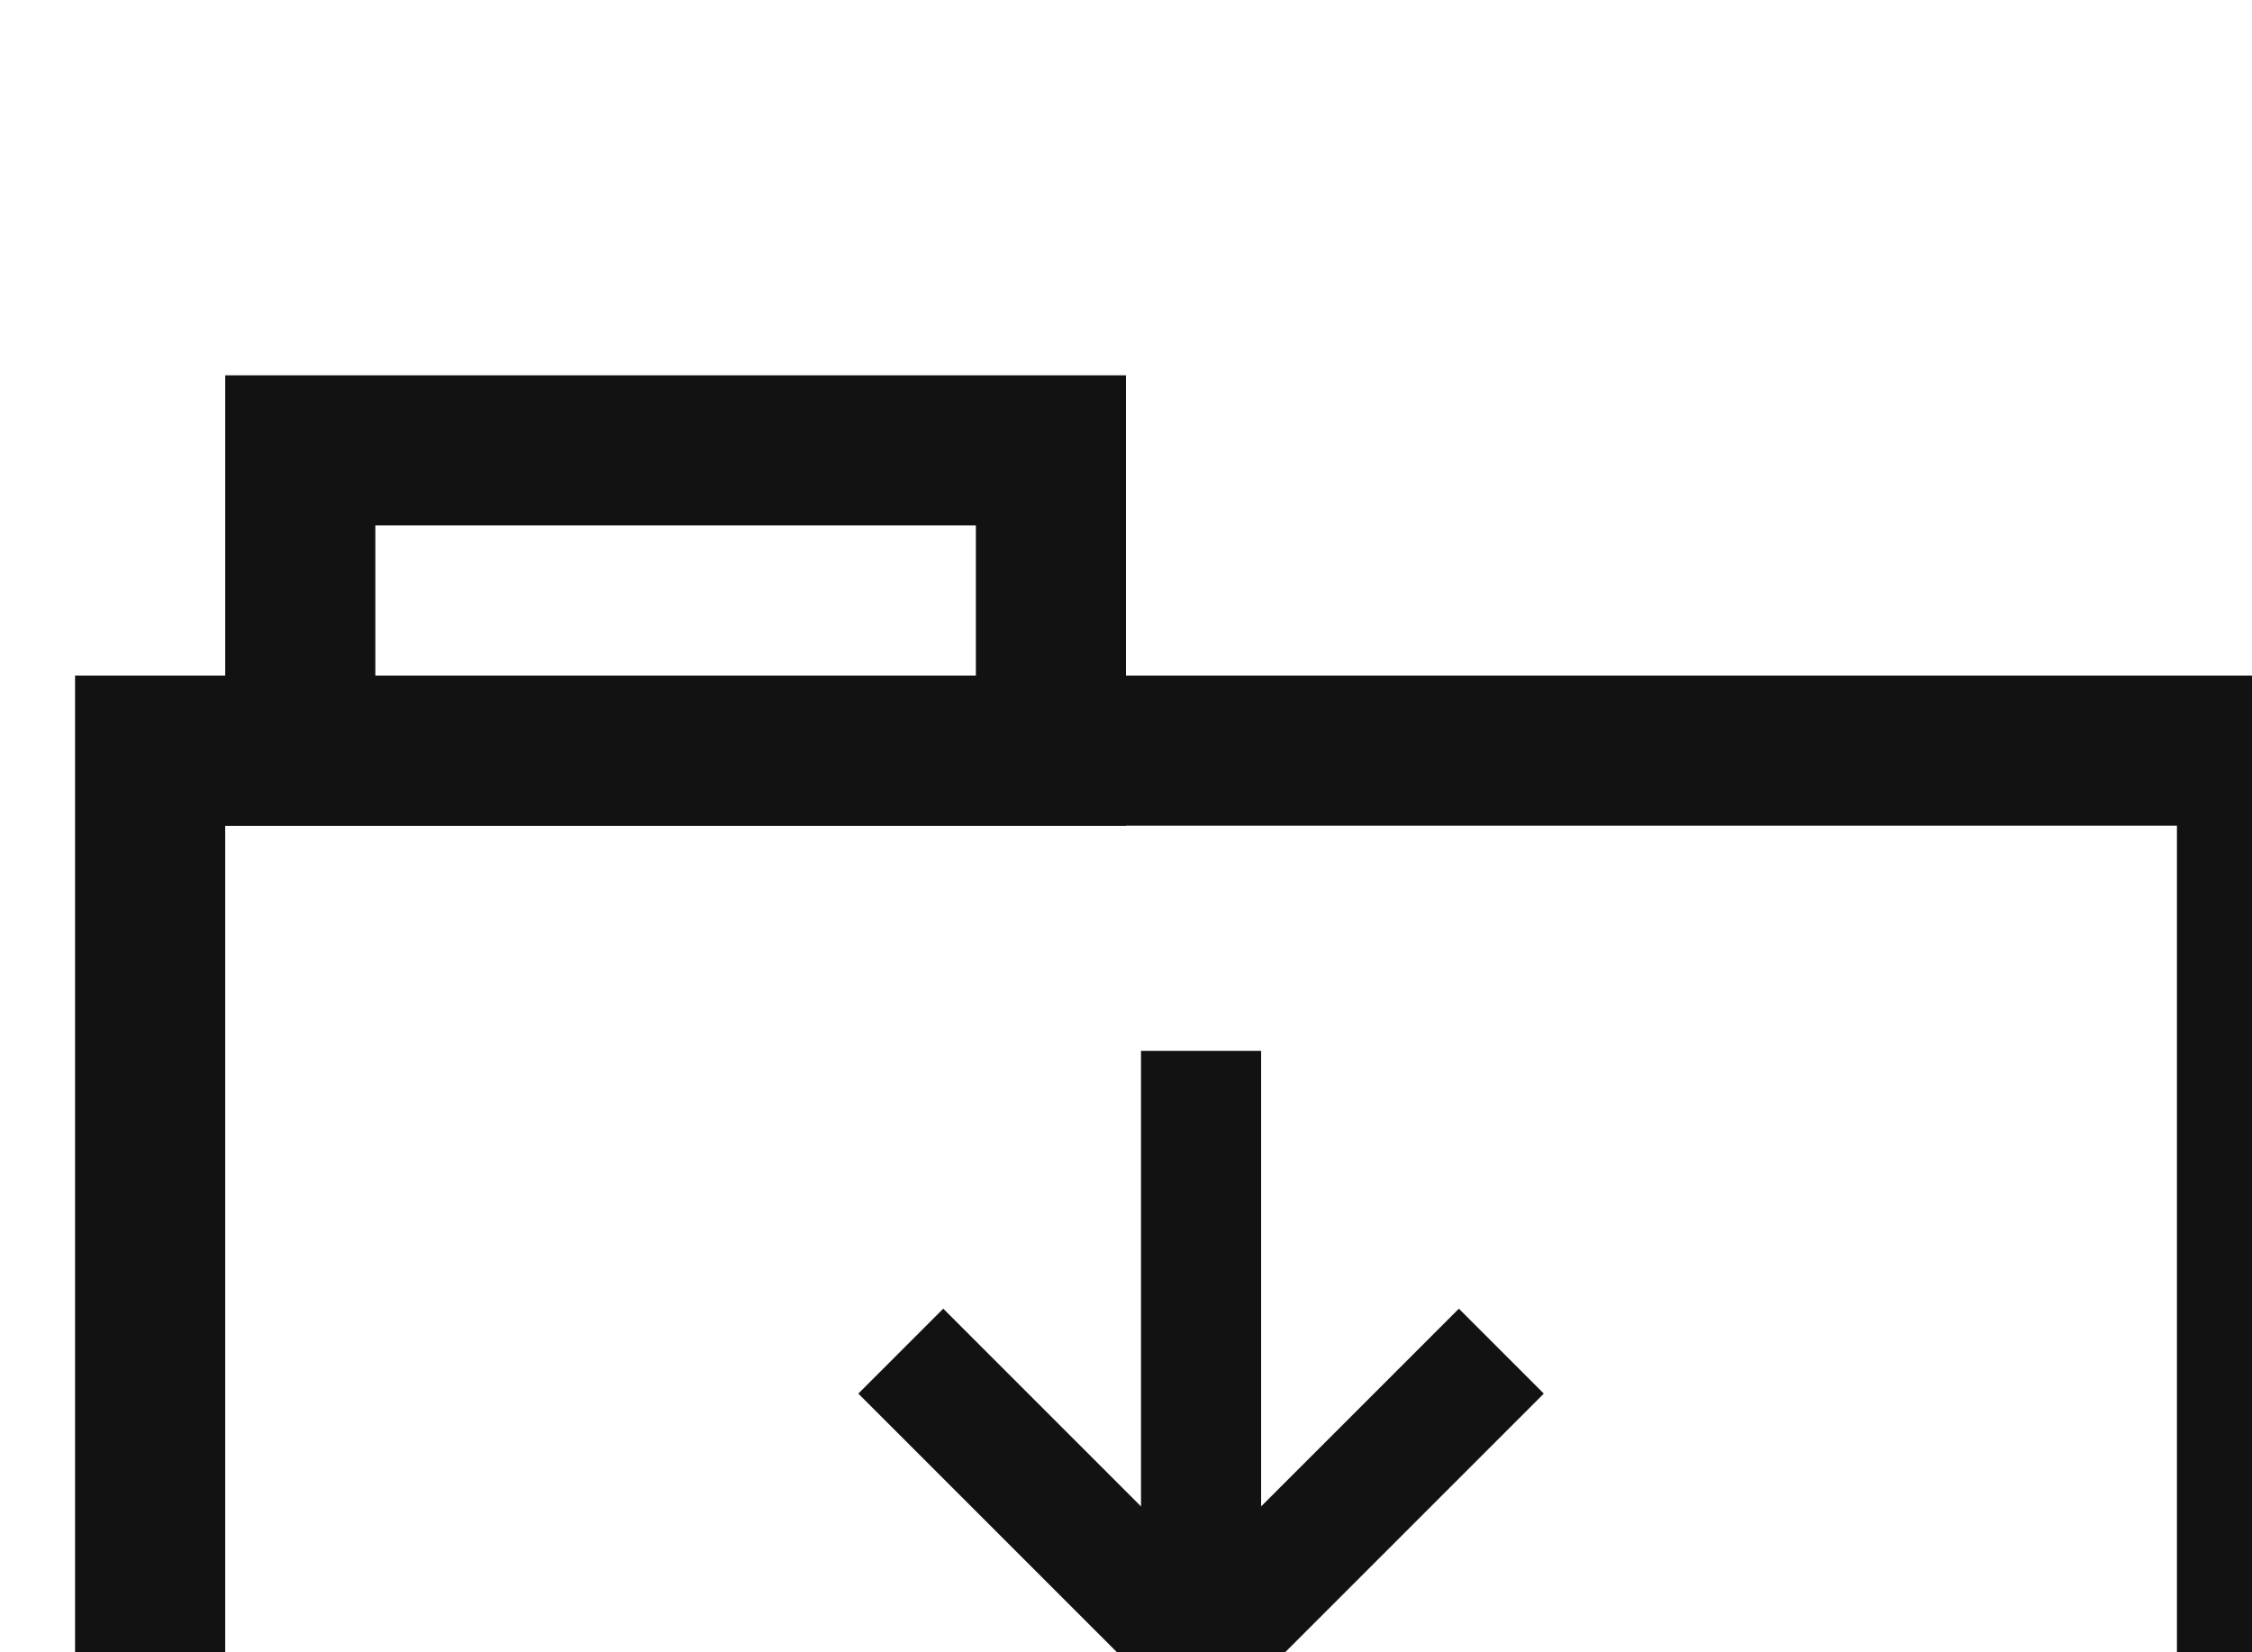
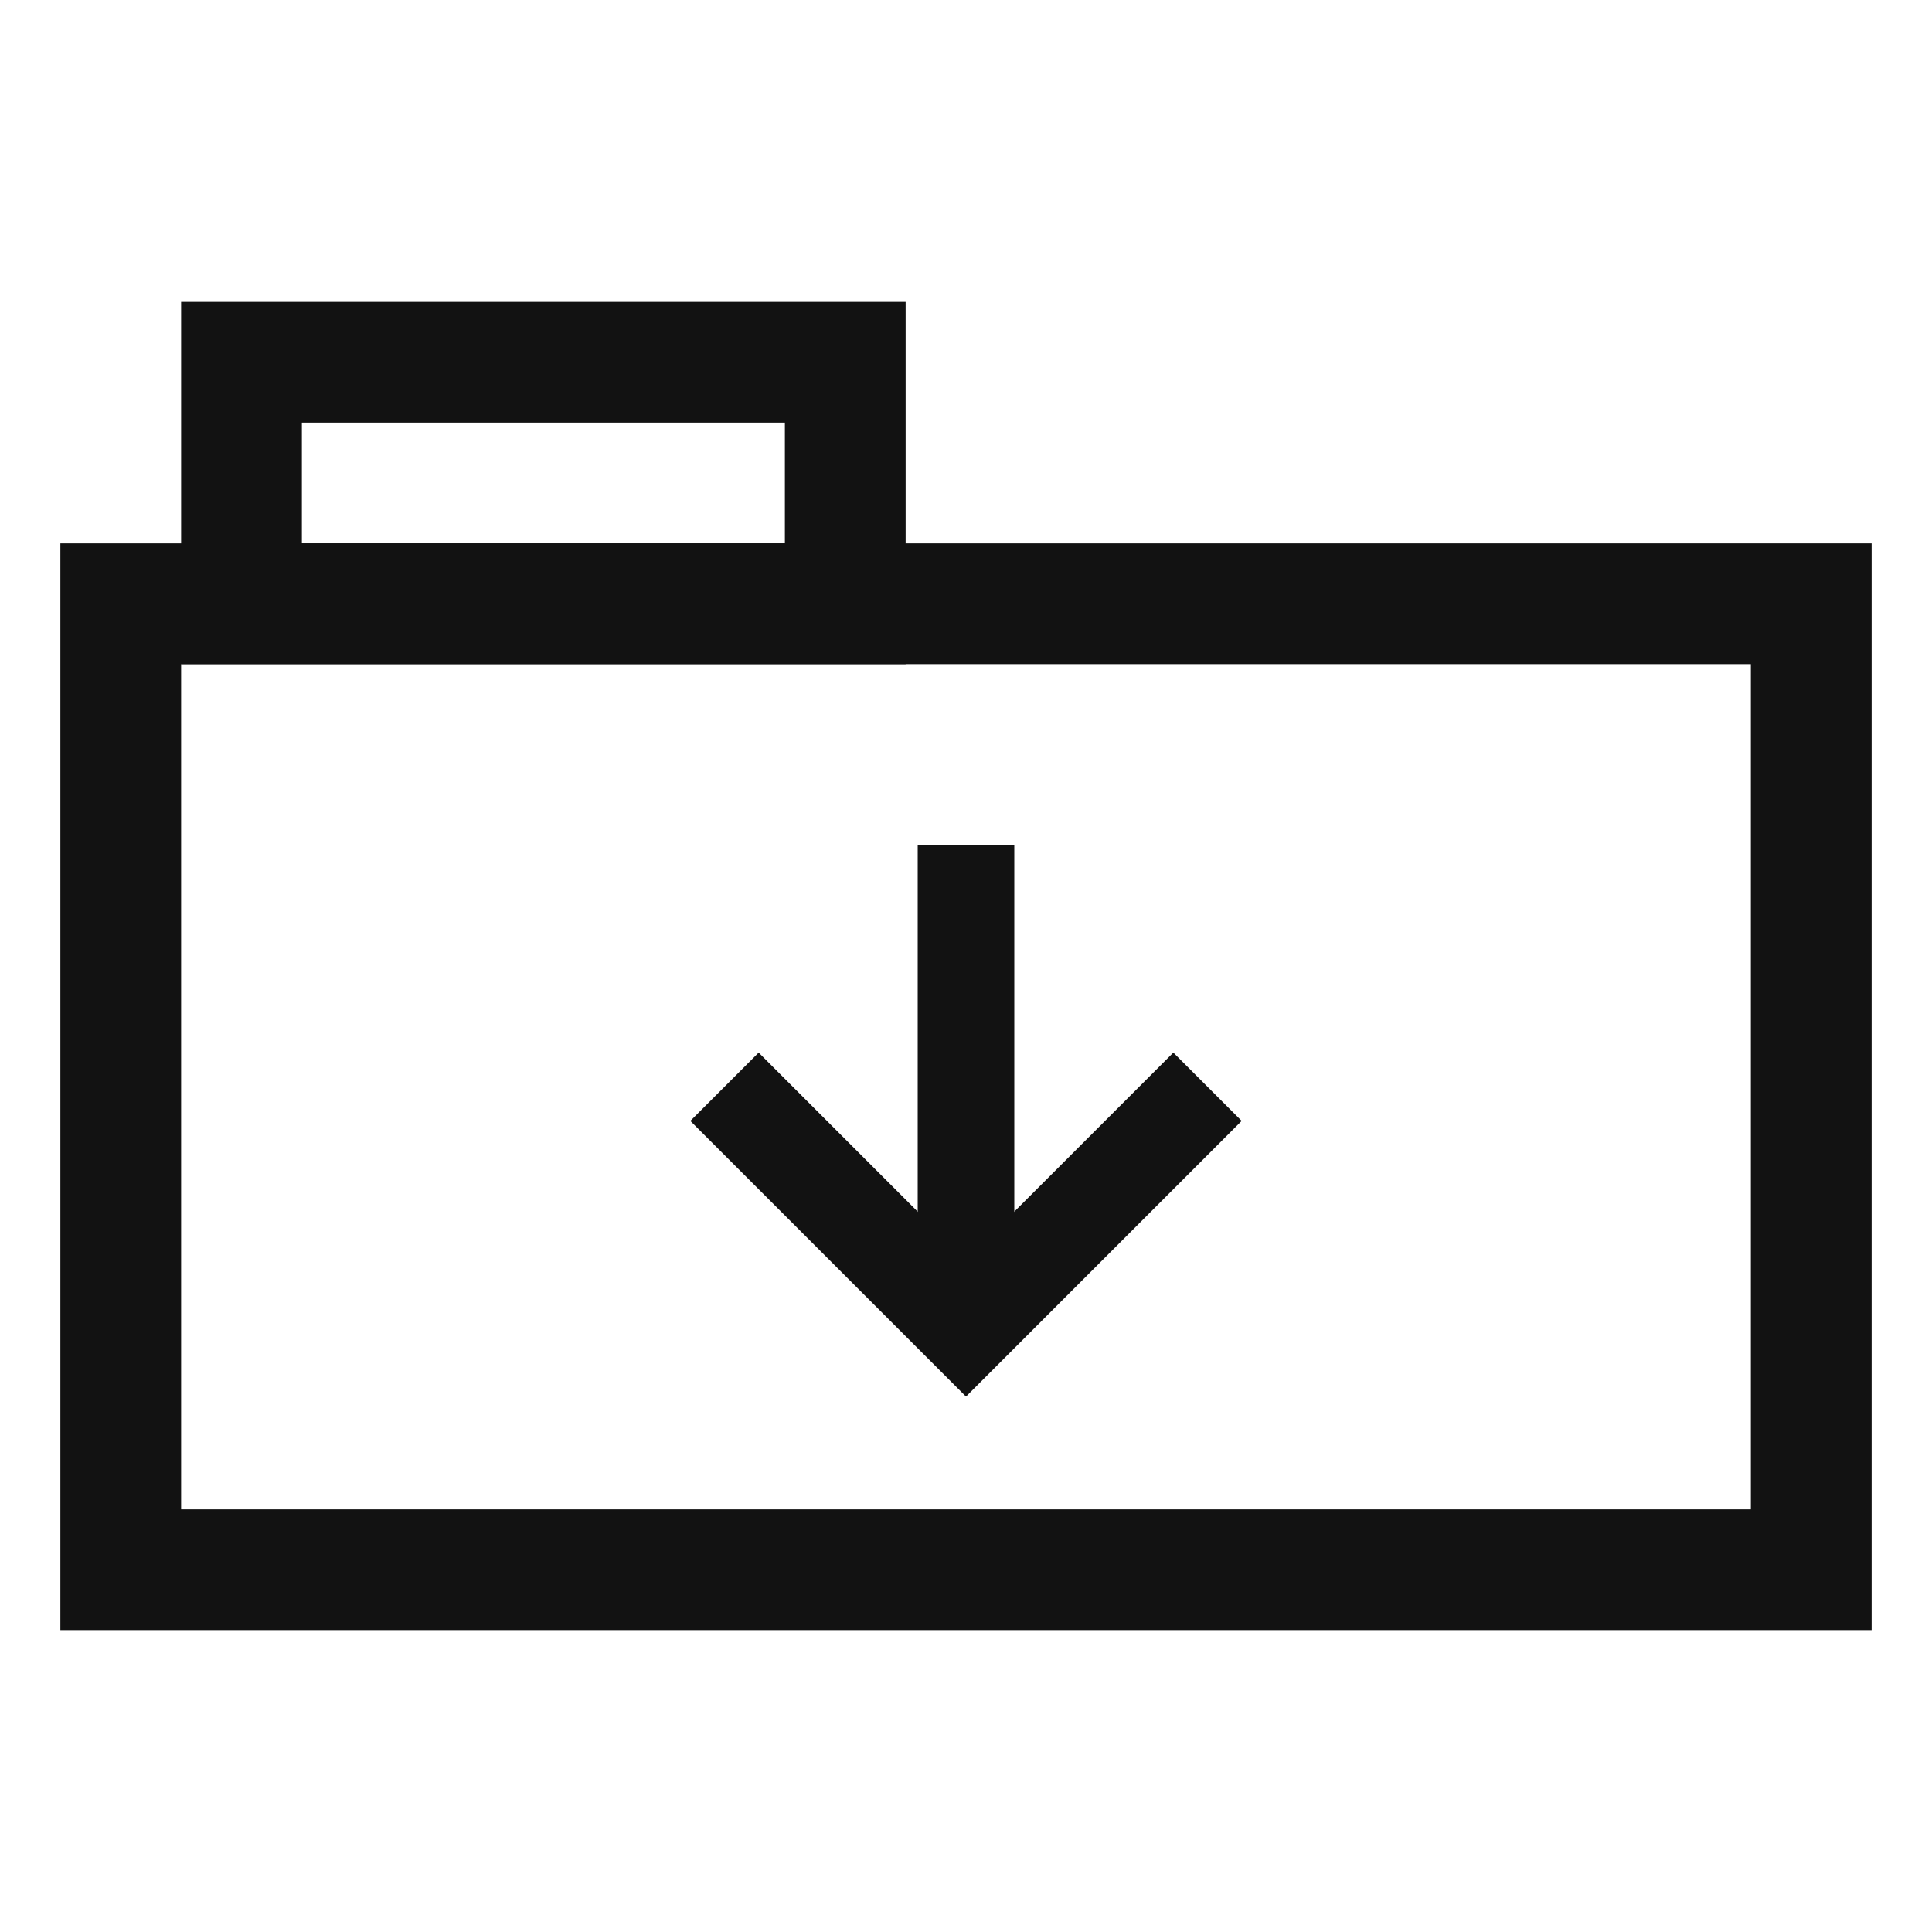
- <svg xmlns="http://www.w3.org/2000/svg" version="1.1" fill="none" stroke="#121212" viewbox="0 0 16 16">
+ <svg xmlns="http://www.w3.org/2000/svg" version="1.1" fill="none" stroke="#121212" viewbox="0 0 16 16" width="16" height="16">
  <g stroke-width="1">
    <rect x="1" y="5" width="14" height="8" />
    <rect x="2" y="3" width="5" height="2" />
  </g>
  <g stroke-width="0.8" transform="rotate(90, 8, 9)">
    <polyline points="6 9, 10 9" />
    <polyline points="8 7, 10 9, 8 11" />
  </g>
</svg>
